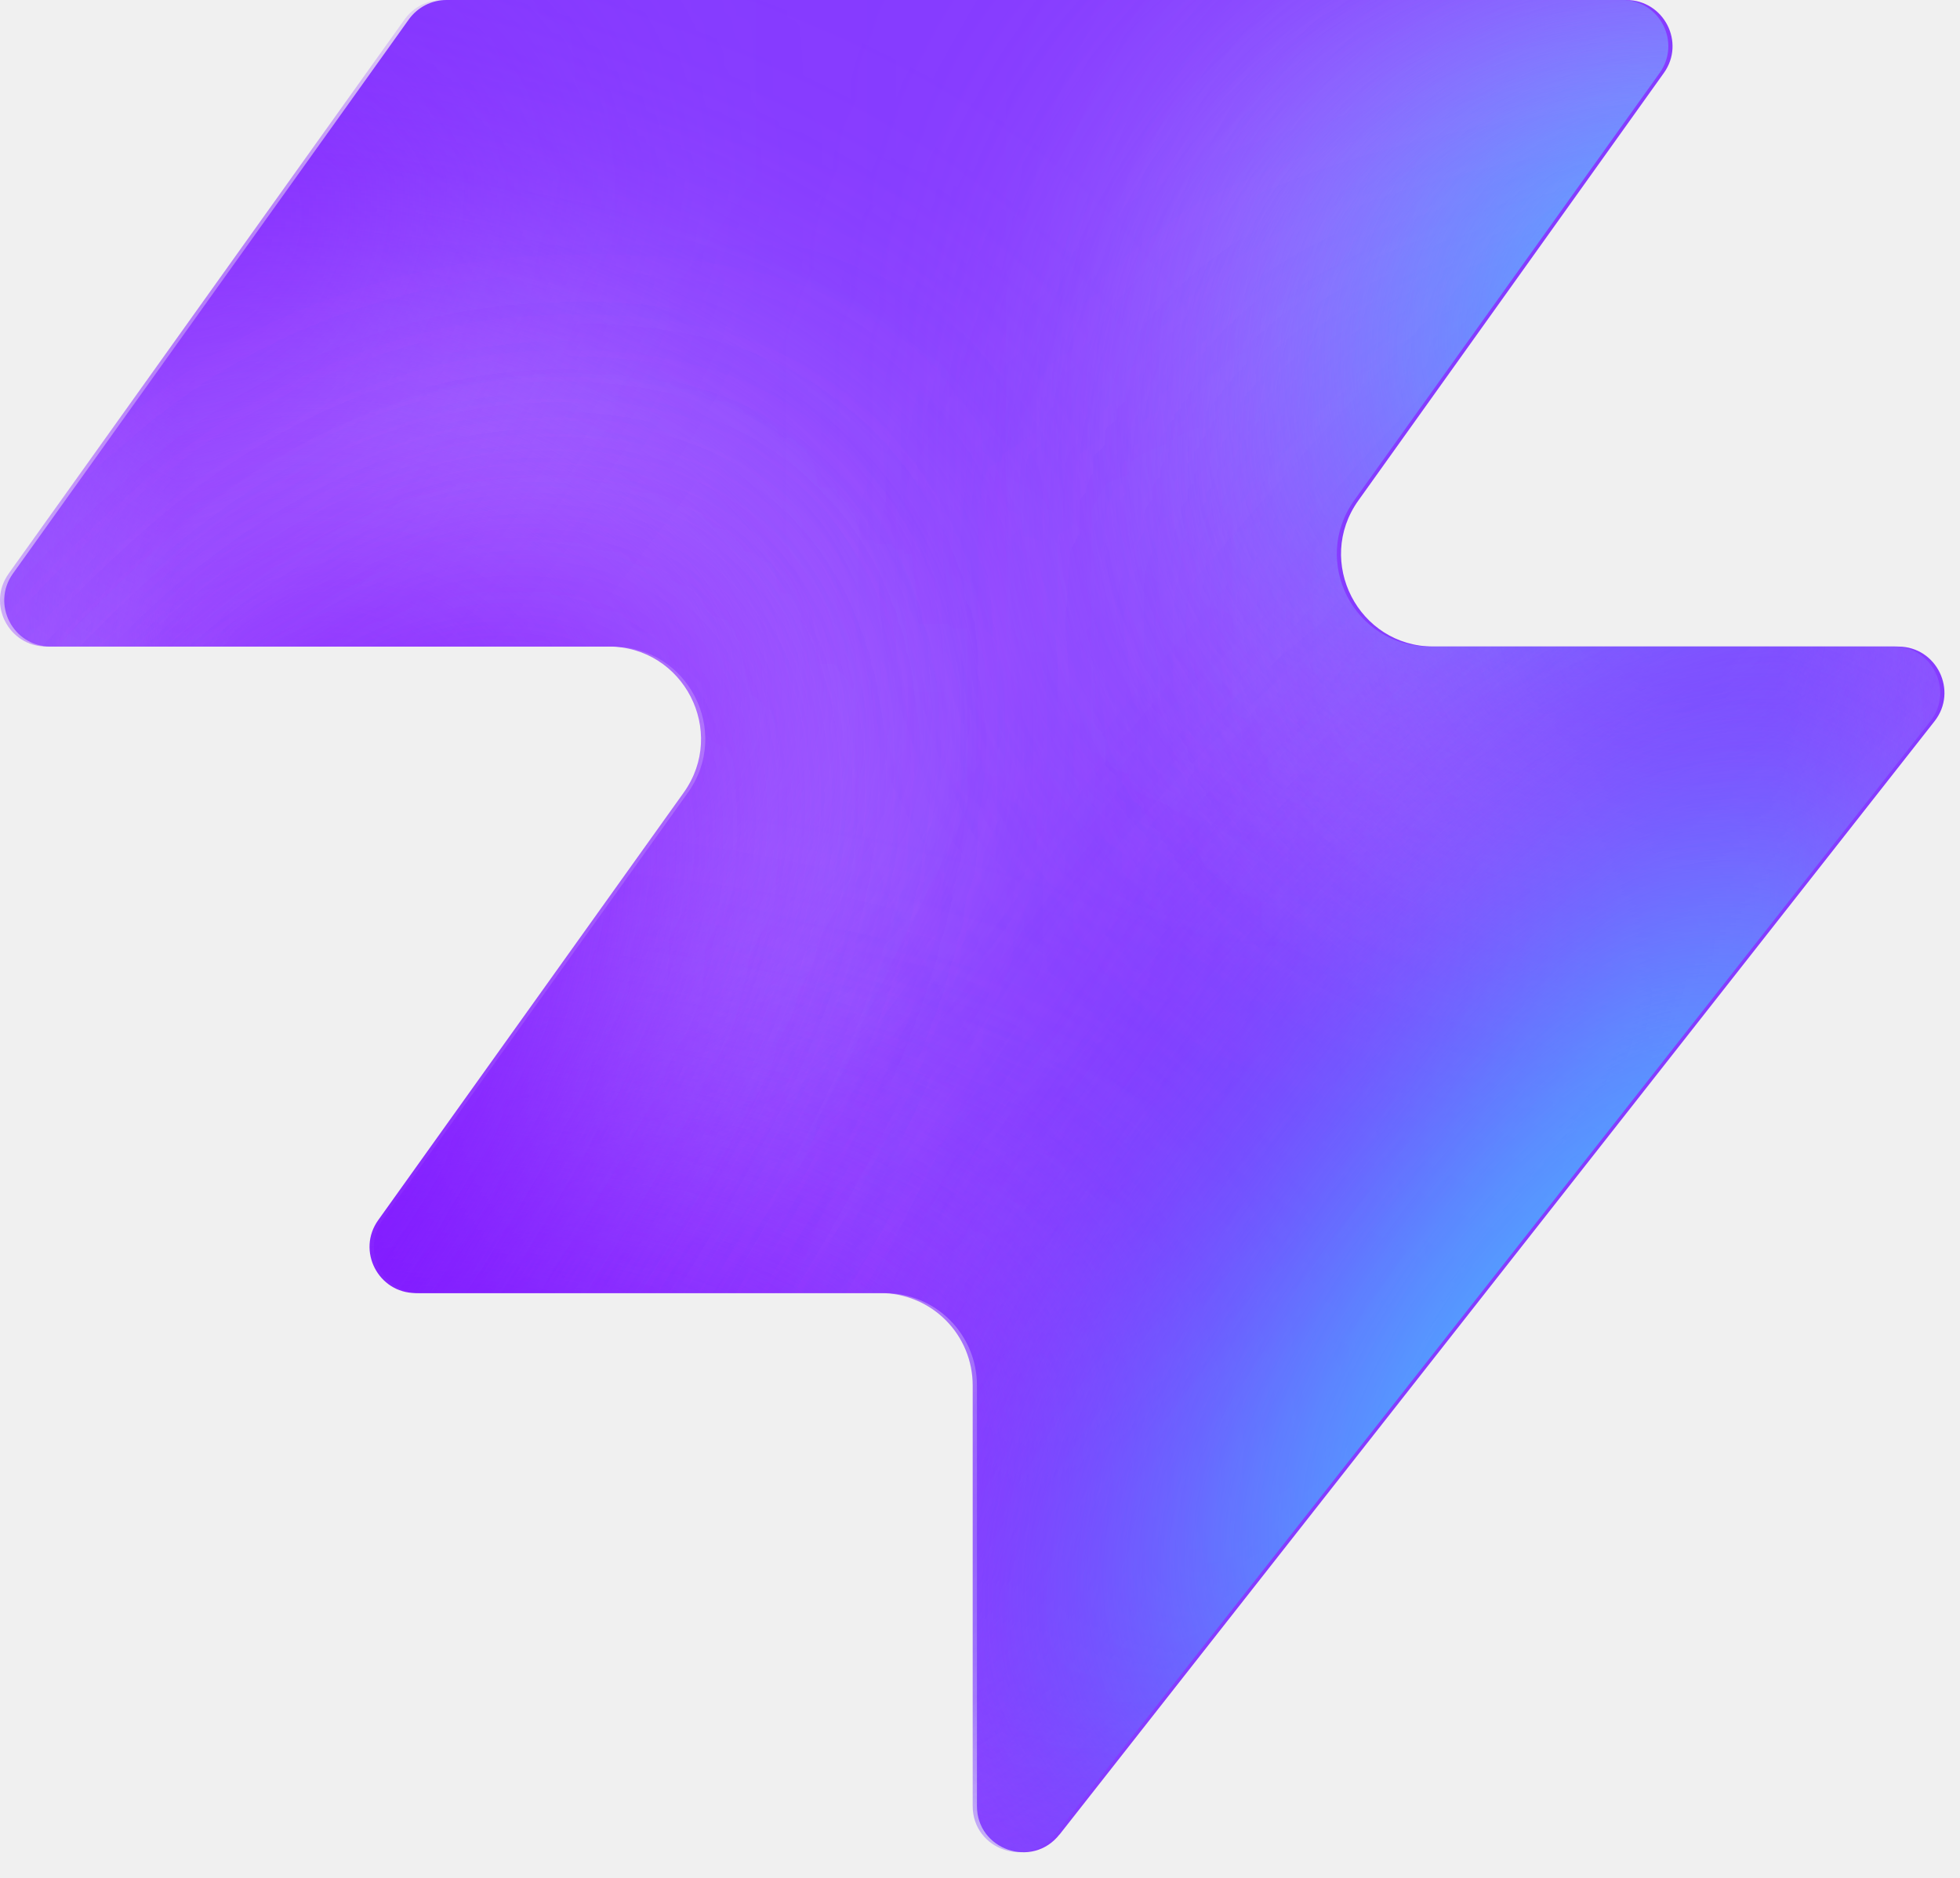
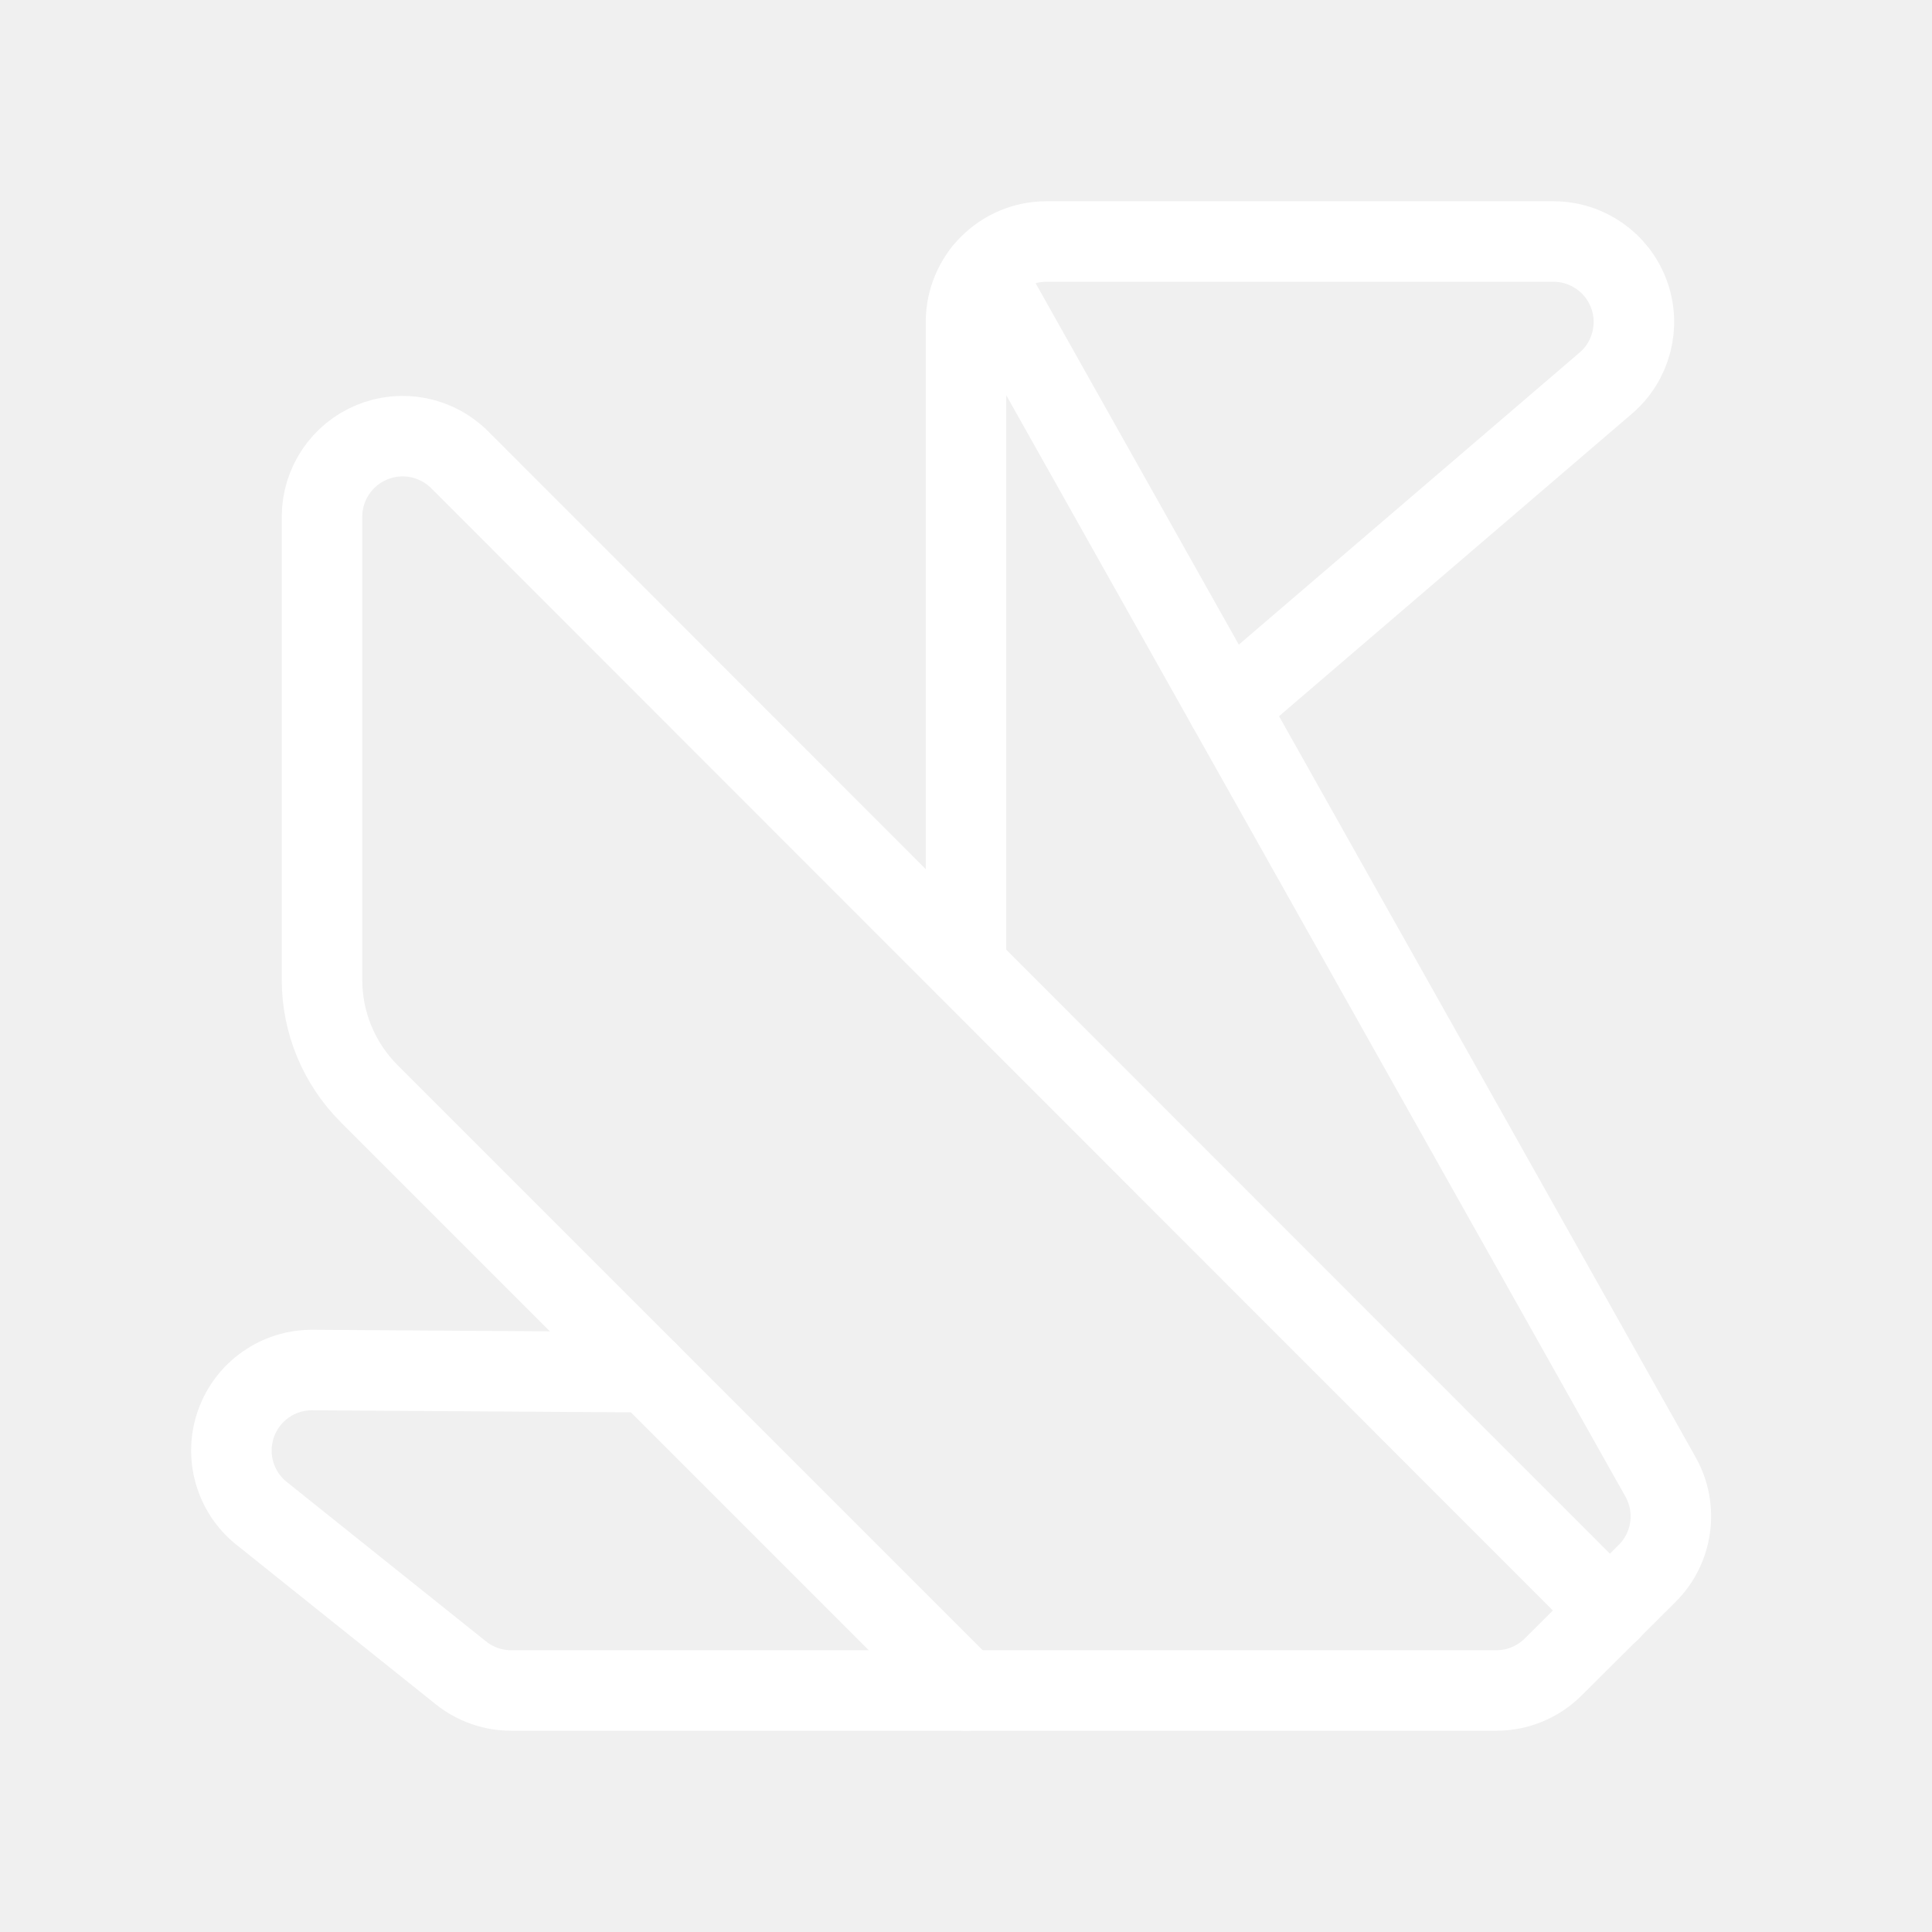
- <svg xmlns="http://www.w3.org/2000/svg" width="48" height="46" fill="none" viewBox="0 0 48 46">
-   <path fill="#863bff" d="M25.946 44.938c-.664.845-2.021.375-2.021-.698V33.937a2.26 2.26 0 0 0-2.262-2.262H10.287c-.92 0-1.456-1.04-.92-1.788l7.48-10.471c1.07-1.497 0-3.578-1.842-3.578H1.237c-.92 0-1.456-1.04-.92-1.788L10.013.474c.214-.297.556-.474.92-.474h28.894c.92 0 1.456 1.04.92 1.788l-7.48 10.471c-1.07 1.498 0 3.579 1.842 3.579h11.377c.943 0 1.473 1.088.89 1.83L25.947 44.94z" style="fill:#863bff;fill:color(display-p3 .525 .23 1);fill-opacity:1" />
-   <mask id="a" width="48" height="46" x="0" y="0" maskUnits="userSpaceOnUse" style="mask-type:alpha">
-     <path fill="#000" d="M25.842 44.938c-.664.844-2.021.375-2.021-.698V33.937a2.26 2.26 0 0 0-2.262-2.262H10.183c-.92 0-1.456-1.04-.92-1.788l7.48-10.471c1.07-1.498 0-3.579-1.842-3.579H1.133c-.92 0-1.456-1.04-.92-1.787L9.91.473c.214-.297.556-.474.92-.474h28.894c.92 0 1.456 1.04.92 1.788l-7.48 10.471c-1.07 1.498 0 3.578 1.842 3.578h11.377c.943 0 1.473 1.088.89 1.832L25.843 44.94z" style="fill:#000;fill-opacity:1" />
-   </mask>
-   <g mask="url(#a)">
-     <g filter="url(#b)">
-       <ellipse cx="5.508" cy="14.704" fill="#ede6ff" rx="5.508" ry="14.704" style="fill:#ede6ff;fill:color(display-p3 .927 .903 1);fill-opacity:1" transform="matrix(.00324 1 1 -.00324 -4.47 31.516)" />
-     </g>
-     <g filter="url(#c)">
-       <ellipse cx="10.399" cy="29.851" fill="#ede6ff" rx="10.399" ry="29.851" style="fill:#ede6ff;fill:color(display-p3 .927 .903 1);fill-opacity:1" transform="matrix(.00324 1 1 -.00324 -39.328 7.883)" />
-     </g>
-     <g filter="url(#d)">
-       <ellipse cx="5.508" cy="30.487" fill="#7e14ff" rx="5.508" ry="30.487" style="fill:#7e14ff;fill:color(display-p3 .492 .077 1);fill-opacity:1" transform="rotate(89.814 -25.913 -14.639)scale(1 -1)" />
-     </g>
-     <g filter="url(#e)">
-       <ellipse cx="5.508" cy="30.599" fill="#7e14ff" rx="5.508" ry="30.599" style="fill:#7e14ff;fill:color(display-p3 .492 .077 1);fill-opacity:1" transform="rotate(89.814 -32.644 -3.334)scale(1 -1)" />
-     </g>
-     <g filter="url(#f)">
-       <ellipse cx="5.508" cy="30.599" fill="#7e14ff" rx="5.508" ry="30.599" style="fill:#7e14ff;fill:color(display-p3 .492 .077 1);fill-opacity:1" transform="matrix(.00324 1 1 -.00324 -34.34 30.47)" />
-     </g>
-     <g filter="url(#g)">
-       <ellipse cx="14.072" cy="22.078" fill="#ede6ff" rx="14.072" ry="22.078" style="fill:#ede6ff;fill:color(display-p3 .927 .903 1);fill-opacity:1" transform="rotate(93.35 24.506 48.493)scale(-1 1)" />
-     </g>
-     <g filter="url(#h)">
-       <ellipse cx="3.47" cy="21.501" fill="#7e14ff" rx="3.47" ry="21.501" style="fill:#7e14ff;fill:color(display-p3 .492 .077 1);fill-opacity:1" transform="rotate(89.009 28.708 47.59)scale(-1 1)" />
-     </g>
-     <g filter="url(#i)">
-       <ellipse cx="3.47" cy="21.501" fill="#7e14ff" rx="3.47" ry="21.501" style="fill:#7e14ff;fill:color(display-p3 .492 .077 1);fill-opacity:1" transform="rotate(89.009 28.708 47.59)scale(-1 1)" />
-     </g>
-     <g filter="url(#j)">
-       <ellipse cx=".387" cy="8.972" fill="#7e14ff" rx="4.407" ry="29.108" style="fill:#7e14ff;fill:color(display-p3 .492 .077 1);fill-opacity:1" transform="rotate(39.51 .387 8.972)" />
-     </g>
-     <g filter="url(#k)">
-       <ellipse cx="47.523" cy="-6.092" fill="#7e14ff" rx="4.407" ry="29.108" style="fill:#7e14ff;fill:color(display-p3 .492 .077 1);fill-opacity:1" transform="rotate(37.892 47.523 -6.092)" />
-     </g>
-     <g filter="url(#l)">
-       <ellipse cx="41.412" cy="6.333" fill="#47bfff" rx="5.971" ry="9.665" style="fill:#47bfff;fill:color(display-p3 .28 .748 1);fill-opacity:1" transform="rotate(37.892 41.412 6.333)" />
-     </g>
-     <g filter="url(#m)">
-       <ellipse cx="-1.879" cy="38.332" fill="#7e14ff" rx="4.407" ry="29.108" style="fill:#7e14ff;fill:color(display-p3 .492 .077 1);fill-opacity:1" transform="rotate(37.892 -1.88 38.332)" />
-     </g>
-     <g filter="url(#n)">
-       <ellipse cx="-1.879" cy="38.332" fill="#7e14ff" rx="4.407" ry="29.108" style="fill:#7e14ff;fill:color(display-p3 .492 .077 1);fill-opacity:1" transform="rotate(37.892 -1.88 38.332)" />
-     </g>
-     <g filter="url(#o)">
-       <ellipse cx="35.651" cy="29.907" fill="#7e14ff" rx="4.407" ry="29.108" style="fill:#7e14ff;fill:color(display-p3 .492 .077 1);fill-opacity:1" transform="rotate(37.892 35.651 29.907)" />
-     </g>
-     <g filter="url(#p)">
-       <ellipse cx="38.418" cy="32.4" fill="#47bfff" rx="5.971" ry="15.297" style="fill:#47bfff;fill:color(display-p3 .28 .748 1);fill-opacity:1" transform="rotate(37.892 38.418 32.4)" />
-     </g>
-   </g>
-   <defs>
-     <filter id="b" width="60.045" height="41.654" x="-19.77" y="16.149" color-interpolation-filters="sRGB" filterUnits="userSpaceOnUse">
-       <feFlood flood-opacity="0" result="BackgroundImageFix" />
-       <feBlend in="SourceGraphic" in2="BackgroundImageFix" result="shape" />
-       <feGaussianBlur result="effect1_foregroundBlur_2002_17158" stdDeviation="7.659" />
-     </filter>
-     <filter id="c" width="90.34" height="51.437" x="-54.613" y="-7.533" color-interpolation-filters="sRGB" filterUnits="userSpaceOnUse">
-       <feFlood flood-opacity="0" result="BackgroundImageFix" />
-       <feBlend in="SourceGraphic" in2="BackgroundImageFix" result="shape" />
-       <feGaussianBlur result="effect1_foregroundBlur_2002_17158" stdDeviation="7.659" />
-     </filter>
-     <filter id="d" width="79.355" height="29.4" x="-49.64" y="2.03" color-interpolation-filters="sRGB" filterUnits="userSpaceOnUse">
-       <feFlood flood-opacity="0" result="BackgroundImageFix" />
-       <feBlend in="SourceGraphic" in2="BackgroundImageFix" result="shape" />
-       <feGaussianBlur result="effect1_foregroundBlur_2002_17158" stdDeviation="4.596" />
-     </filter>
-     <filter id="e" width="79.579" height="29.4" x="-45.045" y="20.029" color-interpolation-filters="sRGB" filterUnits="userSpaceOnUse">
-       <feFlood flood-opacity="0" result="BackgroundImageFix" />
-       <feBlend in="SourceGraphic" in2="BackgroundImageFix" result="shape" />
-       <feGaussianBlur result="effect1_foregroundBlur_2002_17158" stdDeviation="4.596" />
-     </filter>
-     <filter id="f" width="79.579" height="29.4" x="-43.513" y="21.178" color-interpolation-filters="sRGB" filterUnits="userSpaceOnUse">
-       <feFlood flood-opacity="0" result="BackgroundImageFix" />
-       <feBlend in="SourceGraphic" in2="BackgroundImageFix" result="shape" />
-       <feGaussianBlur result="effect1_foregroundBlur_2002_17158" stdDeviation="4.596" />
-     </filter>
-     <filter id="g" width="74.749" height="58.852" x="15.756" y="-17.901" color-interpolation-filters="sRGB" filterUnits="userSpaceOnUse">
-       <feFlood flood-opacity="0" result="BackgroundImageFix" />
-       <feBlend in="SourceGraphic" in2="BackgroundImageFix" result="shape" />
-       <feGaussianBlur result="effect1_foregroundBlur_2002_17158" stdDeviation="7.659" />
-     </filter>
-     <filter id="h" width="61.377" height="25.362" x="23.548" y="2.284" color-interpolation-filters="sRGB" filterUnits="userSpaceOnUse">
-       <feFlood flood-opacity="0" result="BackgroundImageFix" />
-       <feBlend in="SourceGraphic" in2="BackgroundImageFix" result="shape" />
-       <feGaussianBlur result="effect1_foregroundBlur_2002_17158" stdDeviation="4.596" />
-     </filter>
-     <filter id="i" width="61.377" height="25.362" x="23.548" y="2.284" color-interpolation-filters="sRGB" filterUnits="userSpaceOnUse">
-       <feFlood flood-opacity="0" result="BackgroundImageFix" />
-       <feBlend in="SourceGraphic" in2="BackgroundImageFix" result="shape" />
-       <feGaussianBlur result="effect1_foregroundBlur_2002_17158" stdDeviation="4.596" />
-     </filter>
-     <filter id="j" width="56.045" height="63.649" x="-27.636" y="-22.853" color-interpolation-filters="sRGB" filterUnits="userSpaceOnUse">
-       <feFlood flood-opacity="0" result="BackgroundImageFix" />
-       <feBlend in="SourceGraphic" in2="BackgroundImageFix" result="shape" />
-       <feGaussianBlur result="effect1_foregroundBlur_2002_17158" stdDeviation="4.596" />
-     </filter>
-     <filter id="k" width="54.814" height="64.646" x="20.116" y="-38.415" color-interpolation-filters="sRGB" filterUnits="userSpaceOnUse">
-       <feFlood flood-opacity="0" result="BackgroundImageFix" />
-       <feBlend in="SourceGraphic" in2="BackgroundImageFix" result="shape" />
-       <feGaussianBlur result="effect1_foregroundBlur_2002_17158" stdDeviation="4.596" />
-     </filter>
-     <filter id="l" width="33.541" height="35.313" x="24.641" y="-11.323" color-interpolation-filters="sRGB" filterUnits="userSpaceOnUse">
-       <feFlood flood-opacity="0" result="BackgroundImageFix" />
-       <feBlend in="SourceGraphic" in2="BackgroundImageFix" result="shape" />
-       <feGaussianBlur result="effect1_foregroundBlur_2002_17158" stdDeviation="4.596" />
-     </filter>
-     <filter id="m" width="54.814" height="64.646" x="-29.286" y="6.009" color-interpolation-filters="sRGB" filterUnits="userSpaceOnUse">
-       <feFlood flood-opacity="0" result="BackgroundImageFix" />
-       <feBlend in="SourceGraphic" in2="BackgroundImageFix" result="shape" />
-       <feGaussianBlur result="effect1_foregroundBlur_2002_17158" stdDeviation="4.596" />
-     </filter>
-     <filter id="n" width="54.814" height="64.646" x="-29.286" y="6.009" color-interpolation-filters="sRGB" filterUnits="userSpaceOnUse">
-       <feFlood flood-opacity="0" result="BackgroundImageFix" />
-       <feBlend in="SourceGraphic" in2="BackgroundImageFix" result="shape" />
-       <feGaussianBlur result="effect1_foregroundBlur_2002_17158" stdDeviation="4.596" />
-     </filter>
-     <filter id="o" width="54.814" height="64.646" x="8.244" y="-2.416" color-interpolation-filters="sRGB" filterUnits="userSpaceOnUse">
-       <feFlood flood-opacity="0" result="BackgroundImageFix" />
-       <feBlend in="SourceGraphic" in2="BackgroundImageFix" result="shape" />
-       <feGaussianBlur result="effect1_foregroundBlur_2002_17158" stdDeviation="4.596" />
-     </filter>
-     <filter id="p" width="39.409" height="43.623" x="18.713" y="10.588" color-interpolation-filters="sRGB" filterUnits="userSpaceOnUse">
-       <feFlood flood-opacity="0" result="BackgroundImageFix" />
-       <feBlend in="SourceGraphic" in2="BackgroundImageFix" result="shape" />
-       <feGaussianBlur result="effect1_foregroundBlur_2002_17158" stdDeviation="4.596" />
-     </filter>
-   </defs>
+ <svg xmlns="http://www.w3.org/2000/svg" width="24" height="24" viewBox="0 0 24 24" fill="none" stroke="white" stroke-width="1" stroke-linecap="round" stroke-linejoin="round" class="lucide lucide-origami">
+   <path d="M12 12V4a1 1 0 0 1 1-1h6.297a1 1 0 0 1 .651 1.759l-4.696 4.025" />
+   <path d="m12 21-7.414-7.414A2 2 0 0 1 4 12.172V6.415a1.002 1.002 0 0 1 1.707-.707L20 20.009" />
+   <path d="m12.214 3.381 8.414 14.966a1 1 0 0 1-.167 1.199l-1.168 1.163a1 1 0 0 1-.706.291H6.351a1 1 0 0 1-.625-.219L3.25 18.8a1 1 0 0 1 .631-1.781l4.165.027" />
</svg>
